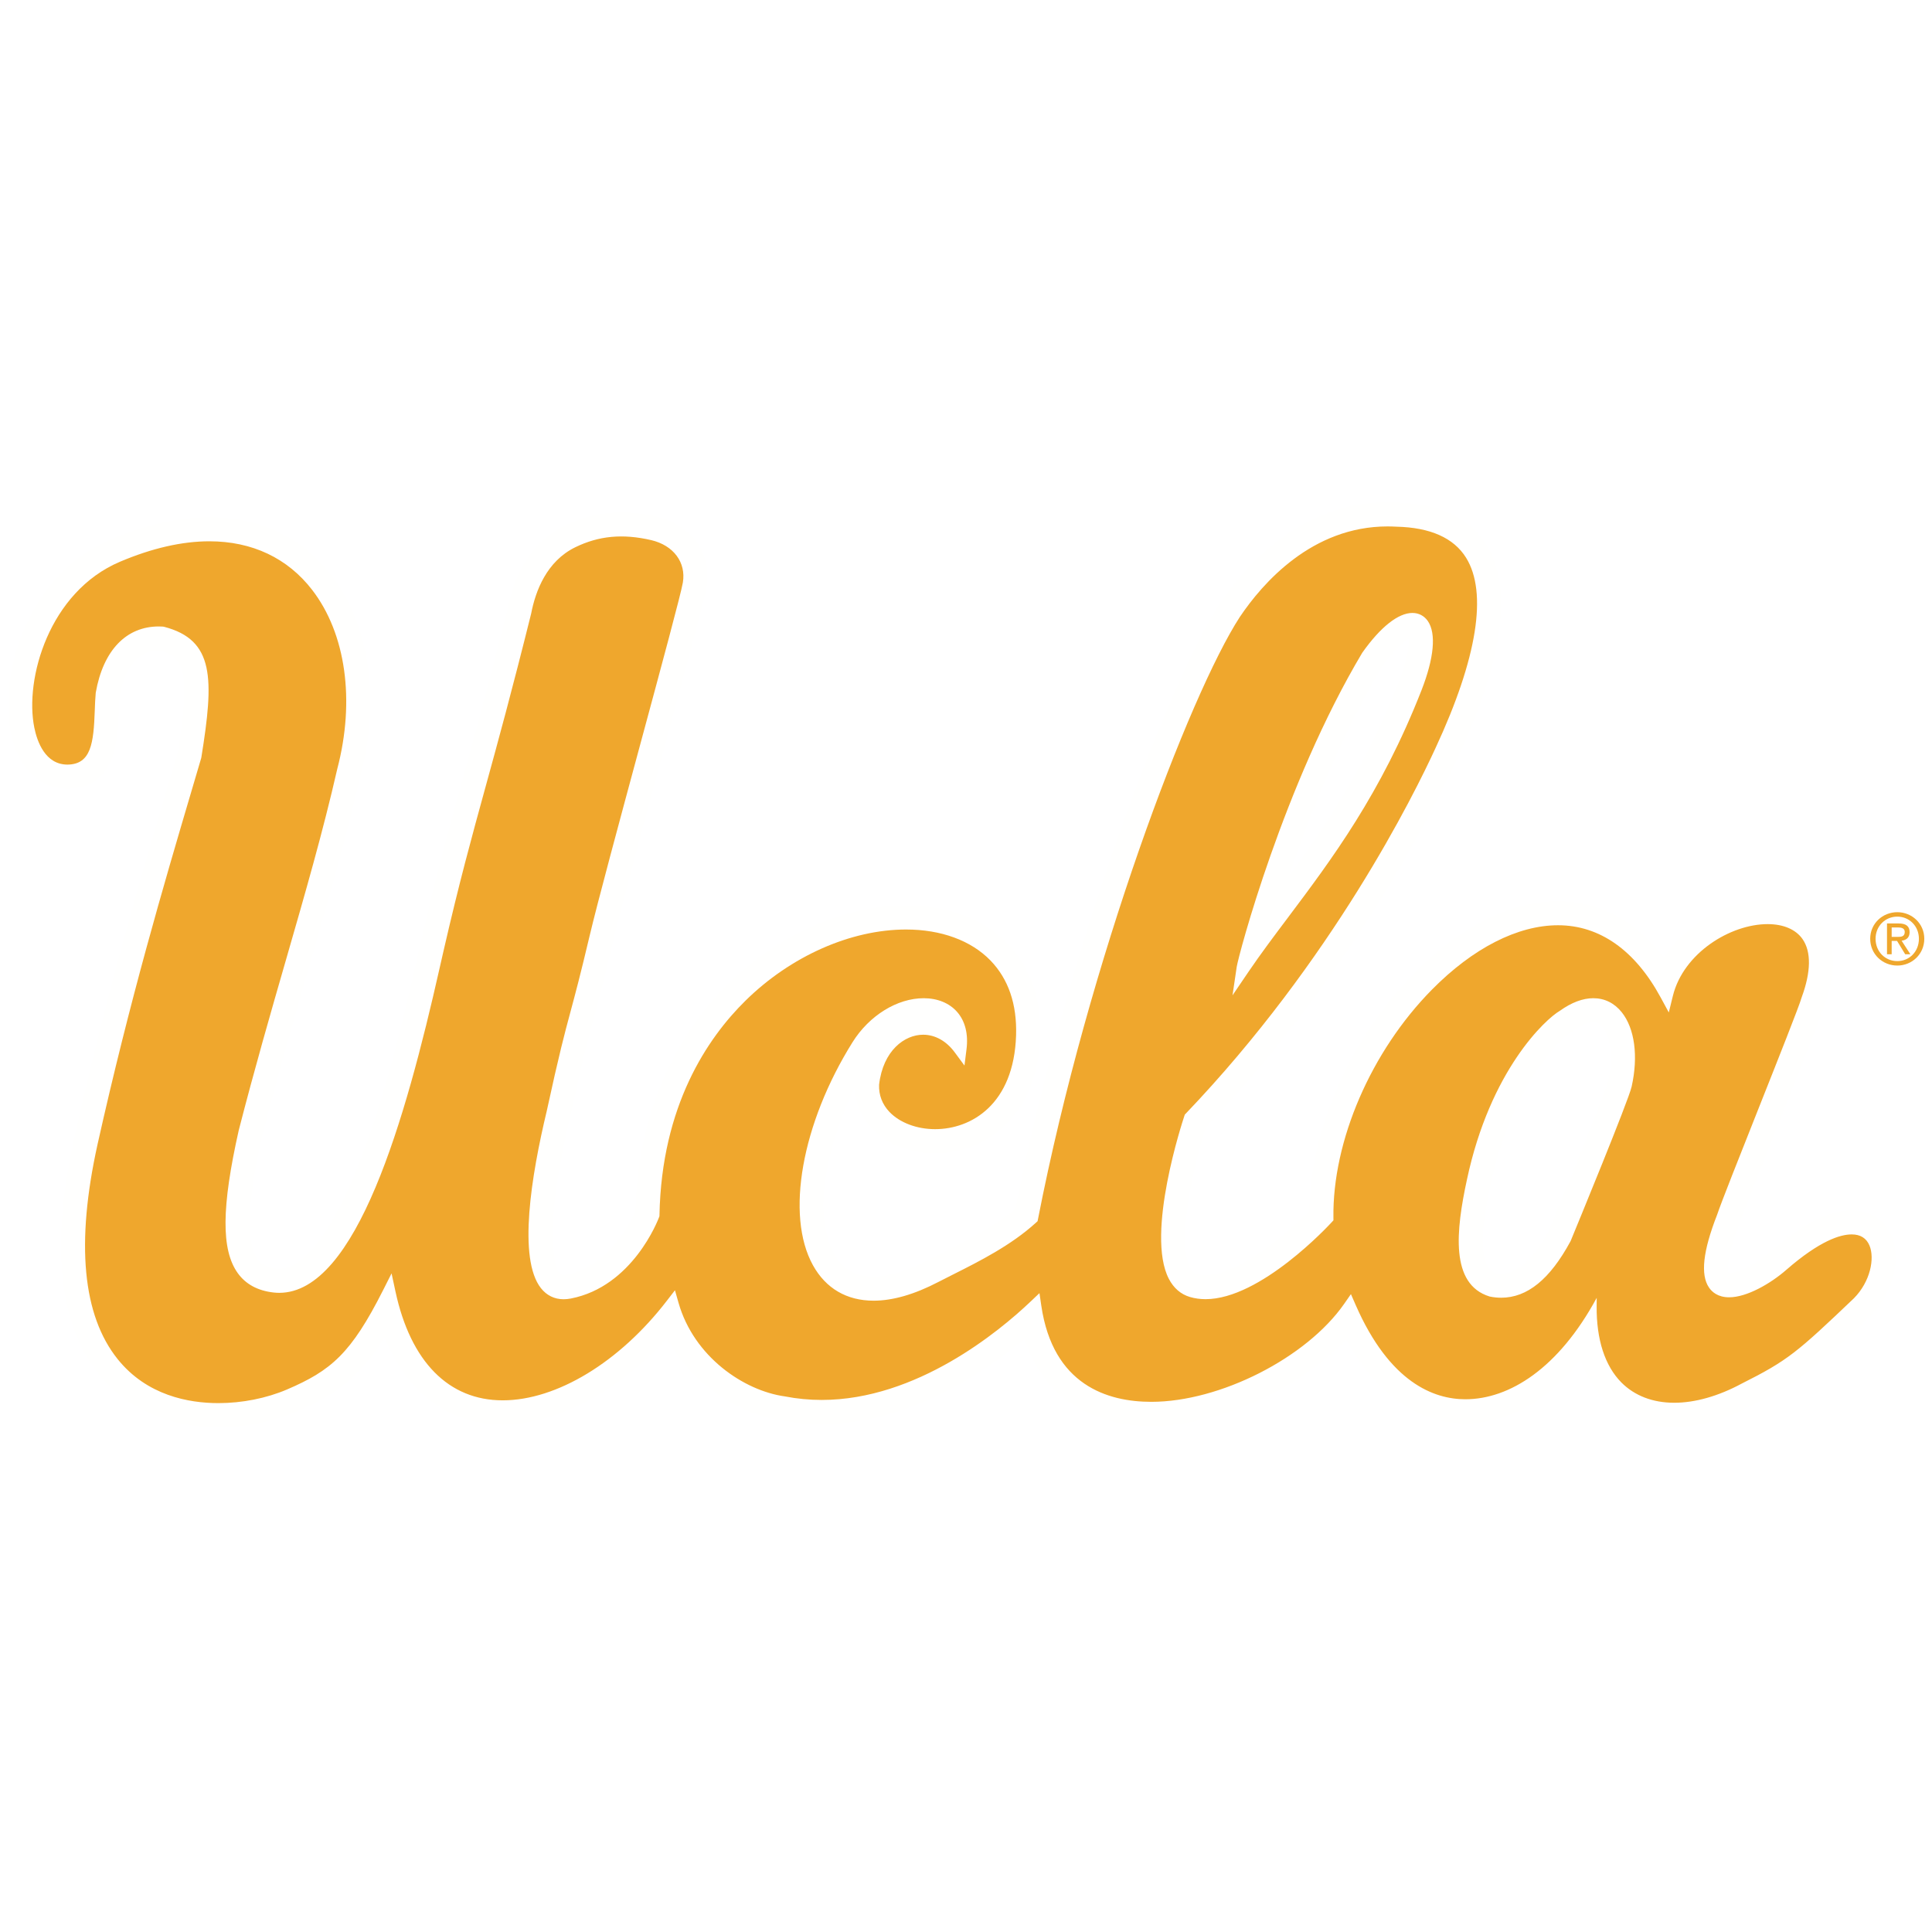
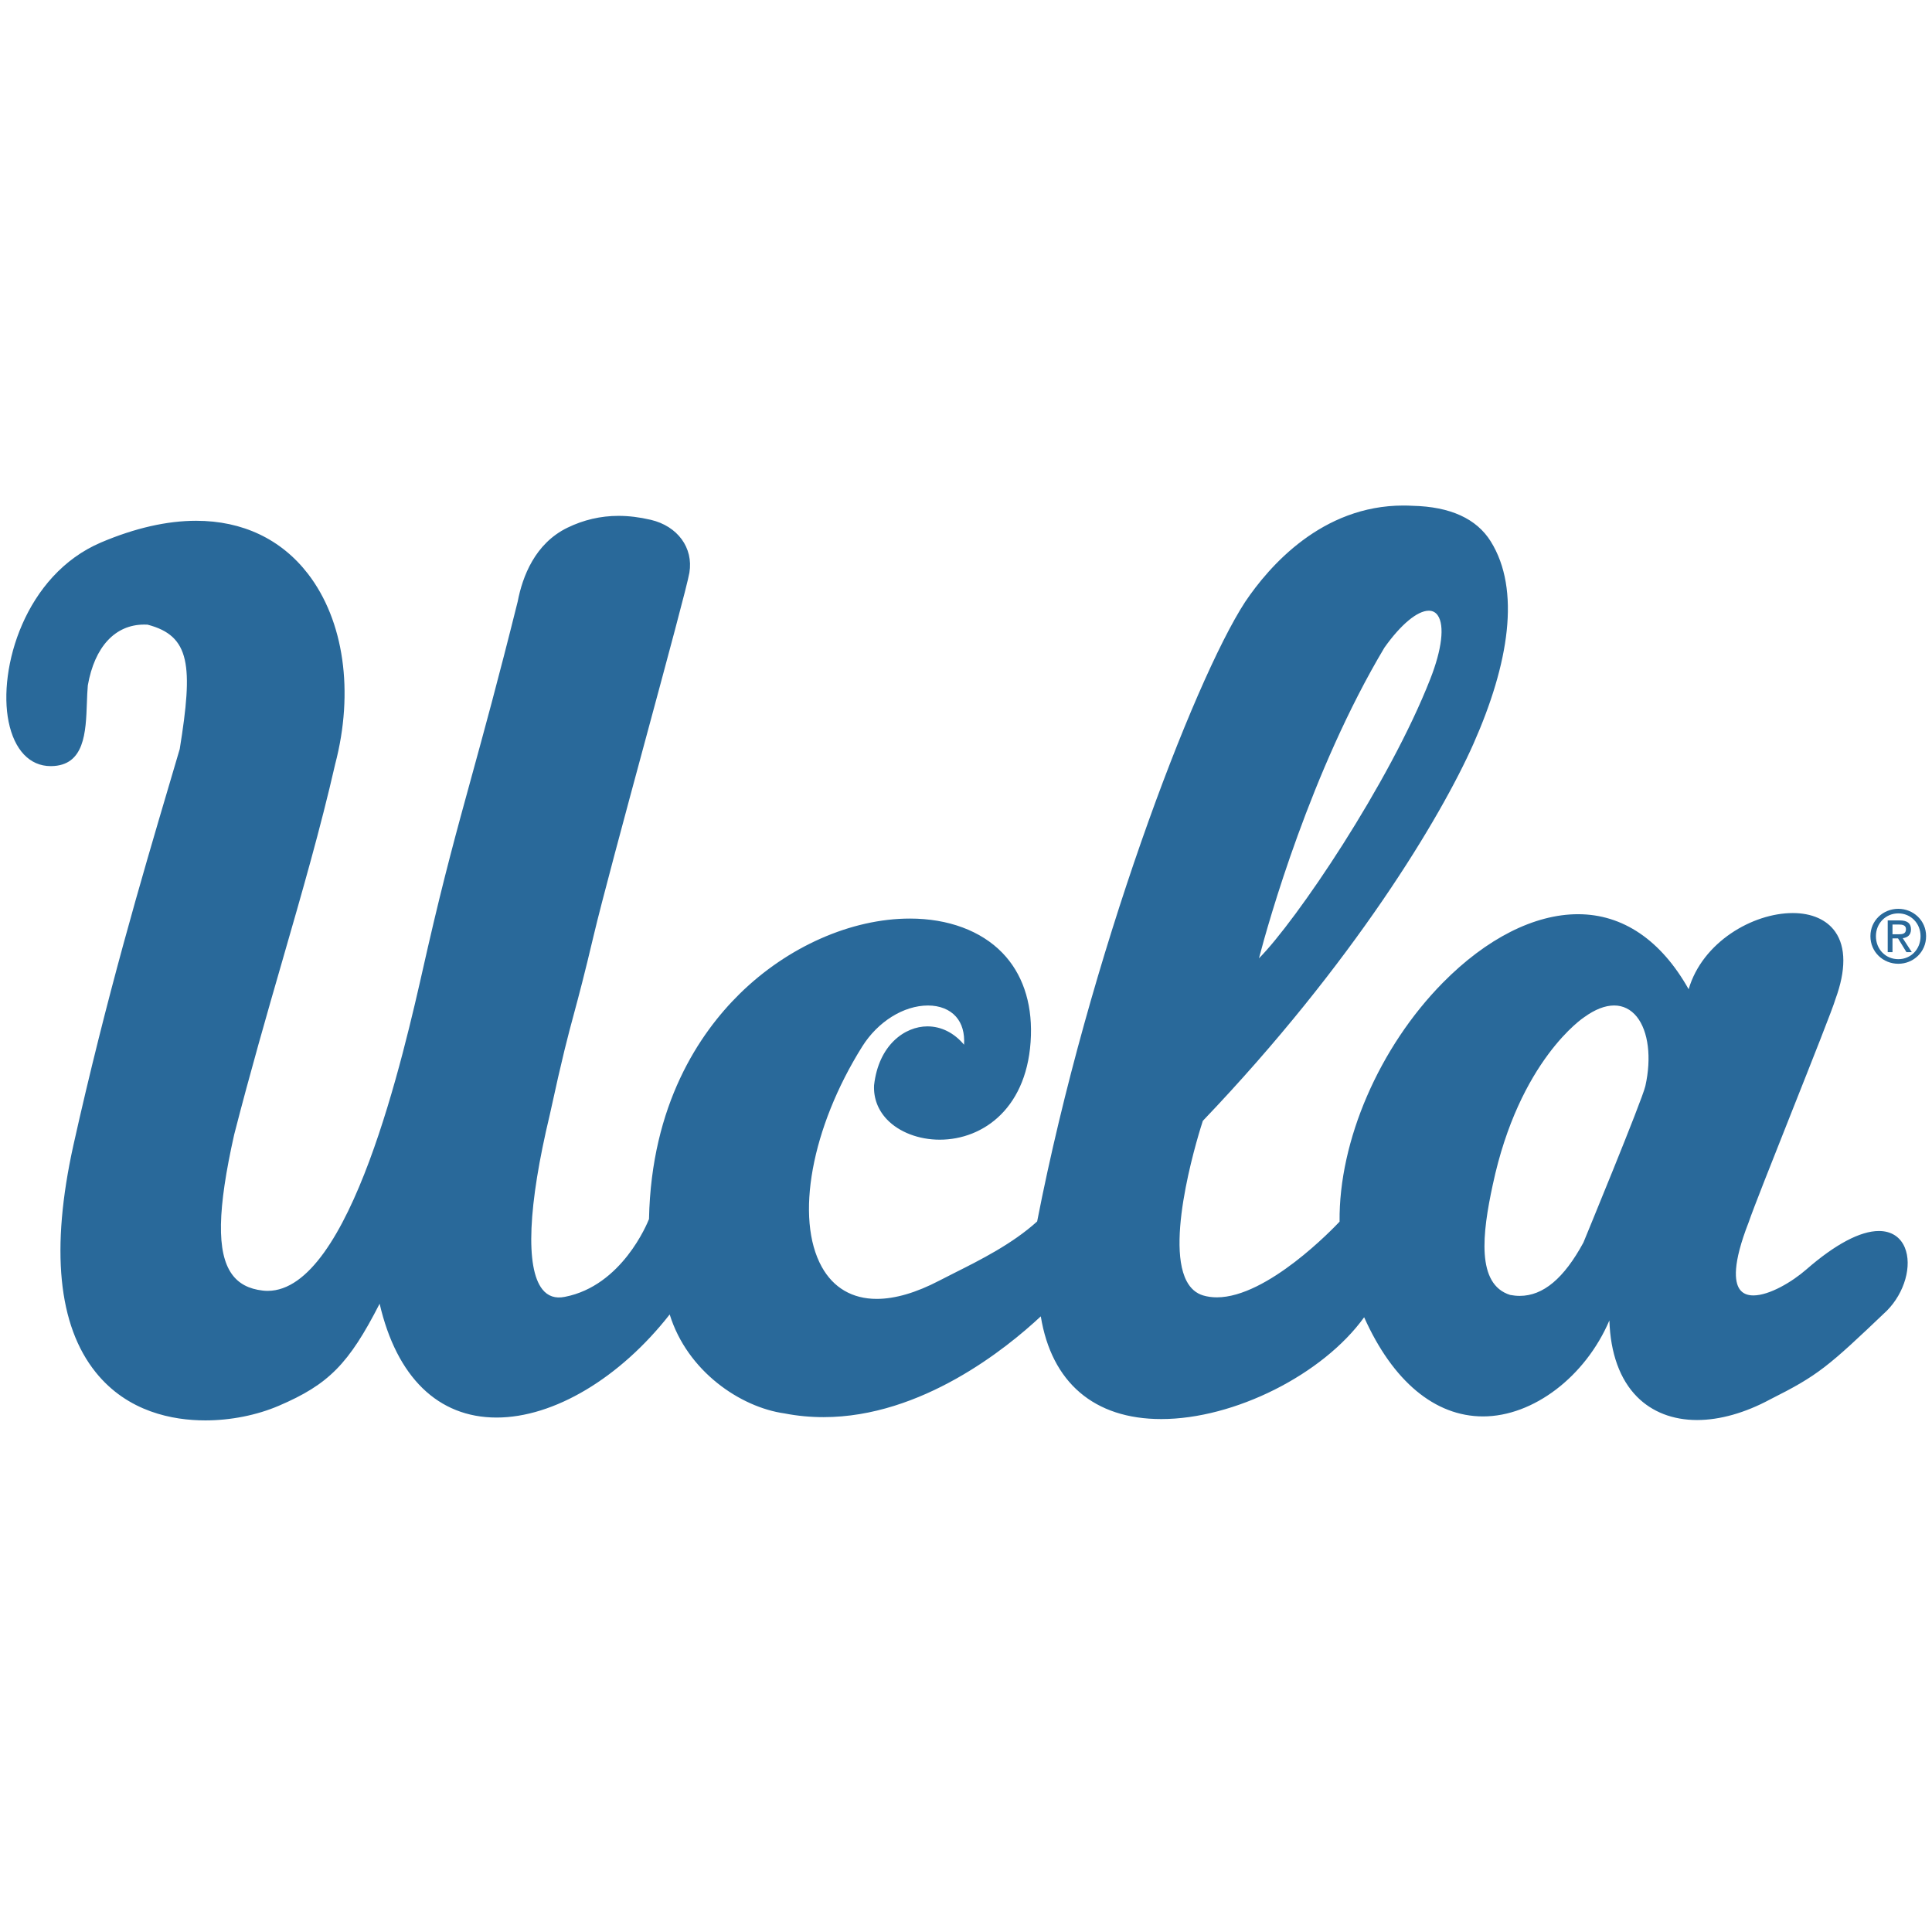
<svg xmlns="http://www.w3.org/2000/svg" width="200px" height="200px" viewBox="0 0 200 200" version="1.1">
  <g id="ucla" stroke="none" stroke-width="1" fill="none" fill-rule="evenodd">
-     <g id="ucla_BGD">
-       <g id="UCLA_WW_PRI_LOGO_ON_BLU" transform="translate(0, 51)">
-         <path d="M133.421,39.691 C135.533,33.46 138.775,25.223 143.124,17.918 C144.35,16.202 145.304,15.417 145.833,15.112 C145.884,15.785 145.745,17.21 144.822,19.562 C141.388,28.335 137.279,34.455 133.421,39.691 M155.397,80.846 C155.218,80.846 155.033,80.829 154.843,80.797 C153.247,80.209 153.074,77.295 154.296,71.643 C156.488,61.317 161.578,56.452 162.72,55.801 L162.901,55.685 C163.668,55.134 164.392,54.828 164.94,54.828 C165.21,54.828 165.566,54.888 165.934,55.347 C166.579,56.153 167.108,58.102 166.472,60.935 C166.237,61.895 163.138,69.605 160.329,76.409 C158.718,79.353 157.06,80.846 155.397,80.846 M195.833,76.977 C195.12,75.27 193.608,74.291 191.687,74.291 C189.368,74.291 186.537,75.733 183.273,78.578 C181.846,79.824 179.97,80.8 179.002,80.801 C178.982,80.801 178.963,80.8 178.948,80.799 C178.858,80.482 178.691,79.208 180.076,75.667 L180.107,75.582 C180.516,74.357 182.468,69.438 184.358,64.682 C186.945,58.165 188.562,54.073 188.878,53.03 C190.44,48.735 189.615,46.176 188.645,44.785 C187.467,43.099 185.459,42.17 182.987,42.17 C179.226,42.17 174.686,44.38 172.229,48.133 C168.624,43.382 164.405,42.287 161.288,42.287 C156.436,42.287 151.167,44.918 146.453,49.698 C139.798,56.445 135.663,65.821 135.54,74.343 C133.36,76.583 128.335,80.995 124.799,80.995 C124.473,80.995 124.166,80.953 123.891,80.871 C123.688,80.812 123.448,80.687 123.211,80.233 C121.821,77.56 123.433,70.071 124.843,65.697 C140.097,49.635 148.63,32.37 150.888,27.445 C155.628,17.249 156.635,9.837 153.883,5.414 C152.138,2.61 149.027,1.134 144.638,1.028 C144.302,1.011 143.968,1.001 143.639,1.001 C134.659,1.001 128.904,7.565 126.258,11.502 C123.539,15.688 119.502,24.961 115.725,35.704 C111.302,48.274 107.547,61.887 105.125,74.112 C102.854,76.039 99.927,77.509 97.547,78.703 C96.995,78.98 96.476,79.24 96.003,79.488 C93.89,80.592 92.017,81.151 90.438,81.151 C88.568,81.152 87.227,80.373 86.339,78.77 C84.062,74.658 85.572,67.585 88.504,61.579 C88.533,63.179 89.139,64.641 90.273,65.829 C91.824,67.454 94.203,68.386 96.802,68.386 C99.552,68.386 102.134,67.35 104.071,65.468 C106.311,63.293 107.558,60.105 107.677,56.246 C107.797,52.383 106.636,49.079 104.324,46.693 C101.843,44.136 98.107,42.728 93.799,42.728 C87.43,42.728 80.558,45.753 75.413,50.818 C71.187,54.982 66.107,62.438 65.78,74.389 C65.28,75.529 63.008,80.123 58.611,80.974 C58.512,80.993 58.421,81.003 58.341,81.003 C58.172,81.003 58.089,80.974 57.959,80.809 C56.96,79.543 56.64,74.537 59.034,64.555 C60.316,58.654 60.853,56.658 61.476,54.345 C61.953,52.572 62.495,50.563 63.452,46.503 C64.265,43.064 66.536,34.664 68.732,26.539 C71.345,16.873 72.957,10.888 73.151,9.71 C73.716,6.303 71.593,3.332 67.98,2.484 C66.703,2.189 65.515,2.045 64.349,2.045 C62.3,2.045 60.32,2.503 58.462,3.409 C55.395,4.905 53.349,7.873 52.547,11.992 C50.583,19.883 49.145,25.109 47.876,29.723 C46.396,35.109 45.116,39.76 43.477,46.905 C43.363,47.39 43.228,47.99 43.071,48.684 C42.082,53.073 40.238,61.242 37.605,68.29 C33.69,78.773 30.473,80.338 28.903,80.338 C28.803,80.338 28.704,80.333 28.602,80.322 C27.386,80.186 26.912,79.722 26.635,79.333 C24.849,76.828 26.565,69.157 27.141,66.593 C28.766,60.271 30.416,54.549 32.012,49.015 C33.987,42.165 35.853,35.696 37.339,29.179 C39.38,21.377 38.242,13.666 34.291,8.545 C31.262,4.616 26.9,2.54 21.678,2.54 C18.505,2.54 15.062,3.32 11.44,4.855 C2.795,8.524 -0.116,18.811 1.107,24.826 C1.848,28.471 4.047,30.646 6.989,30.646 L7.059,30.646 C12.022,30.588 12.205,25.423 12.304,22.647 C12.324,22.072 12.343,21.526 12.386,21.046 C12.778,18.884 13.8,16.347 16.434,16.347 C16.465,16.347 16.499,16.347 16.53,16.348 C18.997,17.034 19.783,18.277 18.398,26.897 C18.076,27.993 17.74,29.129 17.392,30.305 C14.558,39.899 11.029,51.838 7.654,66.949 C5.232,77.934 6.102,86.116 10.241,91.266 C13.08,94.8 17.473,96.746 22.611,96.746 C25.39,96.746 28.259,96.173 30.69,95.133 C34.938,93.313 37.337,91.407 39.795,87.459 C42.173,93.232 46.485,96.458 52.035,96.458 C57.634,96.458 63.952,93.092 69.043,87.521 C71.637,92.371 76.607,95.407 80.854,96.021 C82.228,96.283 83.643,96.416 85.061,96.416 C93.903,96.416 101.671,91.267 106.052,87.632 C107.961,93.382 112.611,96.611 119.184,96.611 C126.16,96.611 134.441,92.834 139.334,87.671 C141.579,91.677 145.521,96.346 151.691,96.346 C156.139,96.346 160.561,93.798 163.603,89.765 C164.154,91.387 164.983,92.771 166.071,93.867 C167.912,95.725 170.417,96.708 173.314,96.709 L173.315,96.709 C175.883,96.709 178.7,95.922 181.467,94.435 C186.427,91.943 187.509,91.045 193.639,85.202 L193.677,85.165 C195.948,82.868 196.854,79.425 195.833,76.977" id="Fill-1" fill="#FFFFFE" />
-         <path d="M168.907,61.486 C168.577,62.954 163.209,75.971 162.599,77.451 L162.568,77.514 C160.445,81.435 158.099,83.34 155.397,83.34 C155.024,83.34 154.64,83.302 154.257,83.225 L154.188,83.209 C150.104,81.942 150.716,76.388 151.855,71.124 C154.265,59.776 159.99,54.495 161.475,53.638 C162.687,52.773 163.852,52.334 164.94,52.334 C166.103,52.334 167.121,52.836 167.882,53.787 C169.227,55.468 169.611,58.347 168.907,61.486 L168.907,61.486 Z M128.023,49.096 C128.193,47.939 132.895,30.193 141.017,16.578 L141.048,16.533 C142.913,13.902 144.748,12.452 146.212,12.452 C146.873,12.452 147.441,12.752 147.814,13.298 C148.692,14.586 148.454,17.133 147.146,20.473 C142.958,31.168 137.84,37.98 133.325,43.991 C131.873,45.924 130.502,47.748 129.26,49.576 L127.589,52.037 L128.023,49.096 Z M193.529,77.939 C193.211,77.174 192.59,76.786 191.686,76.786 C190.518,76.786 188.396,77.423 184.913,80.458 C183.297,81.87 180.841,83.296 179.002,83.296 C177.846,83.297 177.229,82.75 176.916,82.289 C176.013,80.967 176.287,78.504 177.752,74.759 C178.172,73.5 180.05,68.77 182.039,63.76 C184.023,58.764 186.271,53.101 186.496,52.283 L186.514,52.228 C187.479,49.599 187.51,47.518 186.598,46.213 C185.901,45.214 184.62,44.665 182.987,44.665 C179.134,44.665 174.27,47.652 173.174,52.1 L172.753,53.81 L171.914,52.261 C169.267,47.368 165.593,44.782 161.288,44.782 C157.109,44.782 152.471,47.15 148.23,51.45 C141.928,57.838 137.927,67.103 138.035,75.057 L138.038,75.327 L137.857,75.525 C137.559,75.851 130.496,83.489 124.799,83.49 C124.232,83.49 123.687,83.413 123.182,83.264 C122.235,82.983 121.5,82.35 120.998,81.384 C118.568,76.712 122.438,65.021 122.603,64.525 L122.651,64.38 L122.757,64.273 C137.918,48.407 146.39,31.272 148.624,26.396 C152.925,17.142 154.011,10.343 151.765,6.732 C150.489,4.683 148.062,3.602 144.551,3.522 C144.229,3.505 143.933,3.496 143.639,3.496 C135.814,3.496 130.698,9.371 128.345,12.87 C123.141,20.882 112.671,48.475 107.454,75.197 L107.411,75.417 L107.246,75.568 C104.667,77.922 101.339,79.591 98.665,80.934 C98.126,81.203 97.621,81.458 97.159,81.699 C94.686,82.991 92.425,83.647 90.438,83.647 L90.437,83.647 C87.658,83.647 85.486,82.378 84.157,79.978 C81.295,74.81 82.983,65.313 88.26,56.88 C89.989,54.12 92.879,52.335 95.623,52.335 C97.047,52.335 98.273,52.836 99.074,53.746 C99.912,54.696 100.251,56.035 100.053,57.616 L99.841,59.305 L98.83,57.935 C97.963,56.762 96.804,56.114 95.561,56.114 C93.655,56.114 91.417,57.733 91.003,61.287 C90.96,62.348 91.329,63.323 92.077,64.107 C93.143,65.224 94.91,65.89 96.803,65.89 C100.529,65.89 104.961,63.343 105.184,56.17 C105.283,52.951 104.391,50.348 102.533,48.429 C100.526,46.362 97.426,45.223 93.799,45.223 C88.071,45.223 81.853,47.98 77.165,52.597 C73.227,56.474 68.488,63.472 68.268,74.785 L68.265,74.9 L68.225,75.009 C68.116,75.3 65.491,82.183 59.086,83.424 C58.83,83.473 58.582,83.498 58.342,83.498 L58.341,83.498 C57.4,83.498 56.59,83.102 56,82.354 C53.592,79.301 54.997,70.695 56.599,64.012 C57.891,58.065 58.436,56.04 59.067,53.696 C59.539,51.94 60.075,49.951 61.025,45.929 C61.846,42.453 64.123,34.033 66.324,25.888 C68.475,17.934 70.505,10.418 70.69,9.302 C71.036,7.218 69.721,5.457 67.416,4.914 C64.439,4.225 61.976,4.472 59.554,5.651 C56.591,7.097 55.436,10.179 54.987,12.512 C53.002,20.495 51.558,25.749 50.283,30.385 C48.809,35.742 47.536,40.372 45.907,47.47 C45.793,47.953 45.661,48.548 45.505,49.234 C41.977,64.876 36.9,82.832 28.904,82.834 L28.903,82.834 C28.712,82.834 28.516,82.823 28.325,82.801 C26.679,82.617 25.428,81.938 24.603,80.78 C22.893,78.383 22.927,73.968 24.712,66.02 C26.354,59.63 28.012,53.883 29.615,48.324 C31.584,41.499 33.442,35.054 34.914,28.597 C36.775,21.505 35.802,14.588 32.315,10.067 C29.777,6.775 26.099,5.035 21.677,5.035 C18.842,5.035 15.727,5.748 12.416,7.153 C5.091,10.261 2.526,19.28 3.553,24.328 C3.843,25.757 4.675,28.151 6.989,28.151 C9.434,28.124 9.691,25.917 9.81,22.559 C9.833,21.917 9.854,21.31 9.909,20.74 L9.916,20.685 C10.679,16.342 13.055,13.851 16.434,13.851 C16.572,13.851 16.71,13.857 16.85,13.864 L16.982,13.885 C22.212,15.247 22.163,19.243 20.843,27.407 L20.825,27.489 C20.492,28.623 20.146,29.796 19.786,31.012 C16.962,40.57 13.447,52.464 10.092,67.488 C7.839,77.696 8.543,85.171 12.185,89.703 C15.207,93.461 19.522,94.25 22.611,94.25 C25.061,94.25 27.582,93.749 29.709,92.839 C34.266,90.886 36.346,89.123 39.668,82.538 L40.535,80.82 L40.94,82.701 C42.505,89.963 46.446,93.962 52.036,93.962 C57.629,93.962 64.148,90.007 69.046,83.636 L69.871,82.566 L70.241,83.864 C71.827,89.436 76.98,92.958 81.248,93.555 C82.516,93.801 83.786,93.921 85.062,93.921 C94.89,93.921 103.436,86.821 106.654,83.767 L107.605,82.864 L107.795,84.163 C109.002,92.389 114.654,94.117 119.184,94.117 C126.3,94.117 135.259,89.562 139.153,83.966 L139.848,82.967 L140.335,84.083 C143.863,92.154 148.459,93.85 151.691,93.85 C156.24,93.85 161.329,90.672 165.29,83.352 L165.285,84.216 C165.254,87.663 166.14,90.392 167.842,92.111 C169.207,93.486 171.098,94.213 173.314,94.213 L173.315,94.213 C175.477,94.213 177.896,93.526 180.307,92.226 C185.082,89.828 186.018,89.017 191.917,83.397 C193.625,81.67 194.083,79.263 193.529,77.939 L193.529,77.939 Z" id="Fill-2" fill="#EFA72D" />
-         <path d="M195.825,45.989 L195.825,45.009 L196.48,45.009 C196.816,45.009 197.178,45.078 197.178,45.472 C197.178,45.963 196.811,45.989 196.403,45.989 L195.825,45.989 Z M197.682,45.502 C197.682,44.878 197.308,44.597 196.555,44.597 L195.342,44.597 L195.342,47.784 L195.825,47.784 L195.825,46.402 L196.382,46.402 L197.225,47.784 L197.762,47.784 L196.854,46.382 C197.323,46.323 197.682,46.072 197.682,45.502 L197.682,45.502 Z M196.409,48.493 C195.147,48.493 194.158,47.512 194.158,46.18 C194.158,44.878 195.147,43.888 196.409,43.888 C197.659,43.888 198.645,44.878 198.645,46.18 C198.645,47.512 197.659,48.493 196.409,48.493 L196.409,48.493 Z M196.409,43.429 C194.889,43.429 193.603,44.597 193.603,46.18 C193.603,47.784 194.889,48.954 196.409,48.954 C197.914,48.954 199.202,47.784 199.202,46.18 C199.202,44.597 197.914,43.429 196.409,43.429 L196.409,43.429 Z" id="Fill-3" fill="#EFA72D" />
+     <g id="ucla_BGL" fill="#29699A">
+       <g id="UCLA_WW_PRI_LOGO_ON_WHT" transform="translate(0, 52)">
+         <path d="M195.911,44.716 L195.911,43.706 L196.586,43.706 C196.934,43.706 197.306,43.777 197.306,44.184 C197.306,44.69 196.927,44.716 196.508,44.716 L195.911,44.716 Z M197.824,44.215 C197.824,43.572 197.439,43.282 196.662,43.282 L195.415,43.282 L195.415,46.564 L195.911,46.564 L195.911,45.142 L196.484,45.142 L197.353,46.564 L197.907,46.564 L196.972,45.12 C197.455,45.059 197.824,44.801 197.824,44.215 L197.824,44.215 Z M196.514,47.294 C195.214,47.294 194.195,46.284 194.195,44.913 C194.195,43.572 195.214,42.553 196.514,42.553 C197.8,42.553 198.815,43.572 198.815,44.913 C198.815,46.284 197.8,47.294 196.514,47.294 L196.514,47.294 Z M196.514,42.08 C194.949,42.08 193.625,43.282 193.625,44.913 C193.625,46.564 194.949,47.769 196.514,47.769 C198.062,47.769 199.389,46.564 199.389,44.913 C199.389,43.282 198.062,42.08 196.514,42.08 L196.514,42.08 Z" id="Fill-1" />
+         <path d="M130.327,47.205 C131.307,43.453 135.703,27.801 143.314,15.043 C145.01,12.65 146.728,11.22 147.908,11.22 C148.306,11.22 148.62,11.387 148.843,11.716 C149.557,12.761 149.268,15.214 148.068,18.272 C143.822,29.124 134.147,43.369 130.327,47.205 M156.333,82.052 C152.809,80.958 153.441,75.683 154.526,70.666 C157.272,57.732 163.935,53.332 164.016,53.286 C165.12,52.49 166.158,52.087 167.098,52.087 C168.02,52.087 168.832,52.491 169.444,53.256 C170.643,54.756 170.982,57.502 170.327,60.424 C170.001,61.883 163.967,76.493 163.915,76.627 C161.902,80.342 159.745,82.149 157.319,82.149 C156.993,82.149 156.655,82.115 156.333,82.052 M197.183,77.14 C196.723,76.04 195.772,75.432 194.503,75.432 C192.578,75.432 189.985,76.806 187.002,79.405 C185.515,80.705 183.161,82.102 181.508,82.102 C180.856,82.102 180.374,81.882 180.076,81.443 C179.566,80.695 179.315,78.888 181.027,74.514 C181.463,73.213 183.476,68.14 185.423,63.234 C187.559,57.852 189.767,52.289 190.008,51.419 C191.098,48.451 191.093,46.047 189.992,44.47 C189.115,43.211 187.551,42.519 185.591,42.519 C181.442,42.519 176.233,45.523 174.808,50.405 C171.949,45.322 167.997,42.638 163.356,42.638 C158.843,42.638 153.875,45.155 149.367,49.725 C142.774,56.409 138.581,66.111 138.673,74.464 C138.068,75.109 131.213,82.3 125.967,82.301 C125.468,82.301 124.991,82.234 124.552,82.105 C123.814,81.885 123.234,81.38 122.831,80.605 C120.568,76.255 124.285,64.737 124.517,64.03 C140.127,47.684 149.176,32.558 152.525,25.012 C156.213,16.7 157.433,9.052 154.325,4.052 C152.855,1.691 150.13,0.449 146.232,0.36 C145.912,0.343 145.59,0.333 145.274,0.333 C136.859,0.333 131.397,6.589 128.889,10.32 C123.516,18.589 112.734,46.975 107.365,74.444 C104.814,76.758 101.482,78.43 98.801,79.774 C98.247,80.052 97.725,80.316 97.249,80.564 C94.838,81.824 92.653,82.461 90.758,82.461 L90.755,82.461 C88.236,82.461 86.27,81.315 85.068,79.143 C82.281,74.109 83.998,64.733 89.251,56.345 C90.868,53.76 93.545,52.089 96.07,52.089 C97.28,52.089 98.308,52.499 98.965,53.244 C99.592,53.953 99.876,54.951 99.798,56.149 C98.773,54.923 97.441,54.25 96.006,54.25 C93.681,54.25 90.96,56.155 90.483,60.343 C90.419,61.678 90.883,62.903 91.818,63.885 C93.069,65.197 95.11,65.98 97.278,65.98 C101.814,65.98 106.491,62.642 106.722,55.188 C106.83,51.701 105.806,48.743 103.765,46.638 C101.547,44.35 98.152,43.09 94.201,43.09 C88.114,43.09 81.516,46.008 76.557,50.892 C72.411,54.974 67.424,62.328 67.185,74.193 C67.008,74.643 64.383,81.105 58.472,82.249 C57.481,82.447 56.712,82.185 56.14,81.464 C54.381,79.232 54.657,72.818 56.915,63.394 C58.237,57.308 58.793,55.242 59.439,52.852 C59.924,51.048 60.475,49.002 61.451,44.866 C62.29,41.314 64.622,32.69 66.876,24.348 C69.084,16.178 71.169,8.464 71.367,7.278 C71.791,4.711 70.147,2.462 67.364,1.81 C66.181,1.536 65.089,1.402 64.024,1.402 C62.186,1.402 60.408,1.816 58.737,2.63 C55.38,4.265 54.087,7.686 53.595,10.259 C51.569,18.39 50.091,23.767 48.786,28.515 C47.274,34.016 45.968,38.766 44.294,46.057 C44.178,46.551 44.041,47.159 43.883,47.864 C41.8,57.1 36.266,81.627 27.705,81.63 L27.703,81.63 C27.538,81.63 27.375,81.62 27.207,81.601 C25.753,81.438 24.701,80.877 23.995,79.885 C22.42,77.675 22.497,73.222 24.243,65.448 C25.917,58.938 27.611,53.057 29.252,47.37 C31.274,40.362 33.183,33.742 34.697,27.106 C36.665,19.606 35.611,12.24 31.88,7.402 C29.109,3.81 25.105,1.911 20.3,1.911 C17.28,1.911 13.973,2.665 10.474,4.148 C2.557,7.508 -0.219,17.255 0.89,22.706 C1.484,25.631 3.074,27.308 5.249,27.308 L5.302,27.308 C8.764,27.268 8.887,23.807 8.995,20.753 C9.019,20.109 9.041,19.499 9.091,18.952 C9.794,14.951 11.922,12.656 14.928,12.656 C15.052,12.656 15.176,12.66 15.272,12.664 C19.716,13.82 20,16.897 18.607,25.535 C18.266,26.695 17.91,27.898 17.542,29.143 C14.644,38.949 11.035,51.151 7.593,66.574 C5.227,77.301 6.007,85.203 9.909,90.059 C13.214,94.174 17.903,95.039 21.257,95.039 C23.881,95.039 26.583,94.501 28.864,93.524 C33.995,91.326 36.102,89.217 39.299,82.959 C41.06,90.564 45.349,94.744 51.407,94.744 C57.325,94.744 64.168,90.661 69.326,84.072 C71.149,89.96 76.651,93.677 81.214,94.317 C82.53,94.573 83.888,94.702 85.249,94.702 C95.408,94.702 104.213,87.57 107.742,84.268 C108.858,91.127 113.277,94.901 120.214,94.901 C127.782,94.901 136.94,90.291 141.216,84.362 C144.178,90.984 148.542,94.627 153.523,94.627 C158.733,94.627 164.125,90.493 166.603,84.692 C166.709,88.085 167.692,90.805 169.465,92.593 C171.025,94.168 173.175,95.001 175.68,95.001 L175.682,95.001 C178.036,95.001 180.655,94.26 183.245,92.865 C188.231,90.362 189.205,89.519 195.335,83.677 C197.17,81.822 197.965,79.011 197.183,77.14" id="Fill-2" />
      </g>
    </g>
  </g>
</svg>
